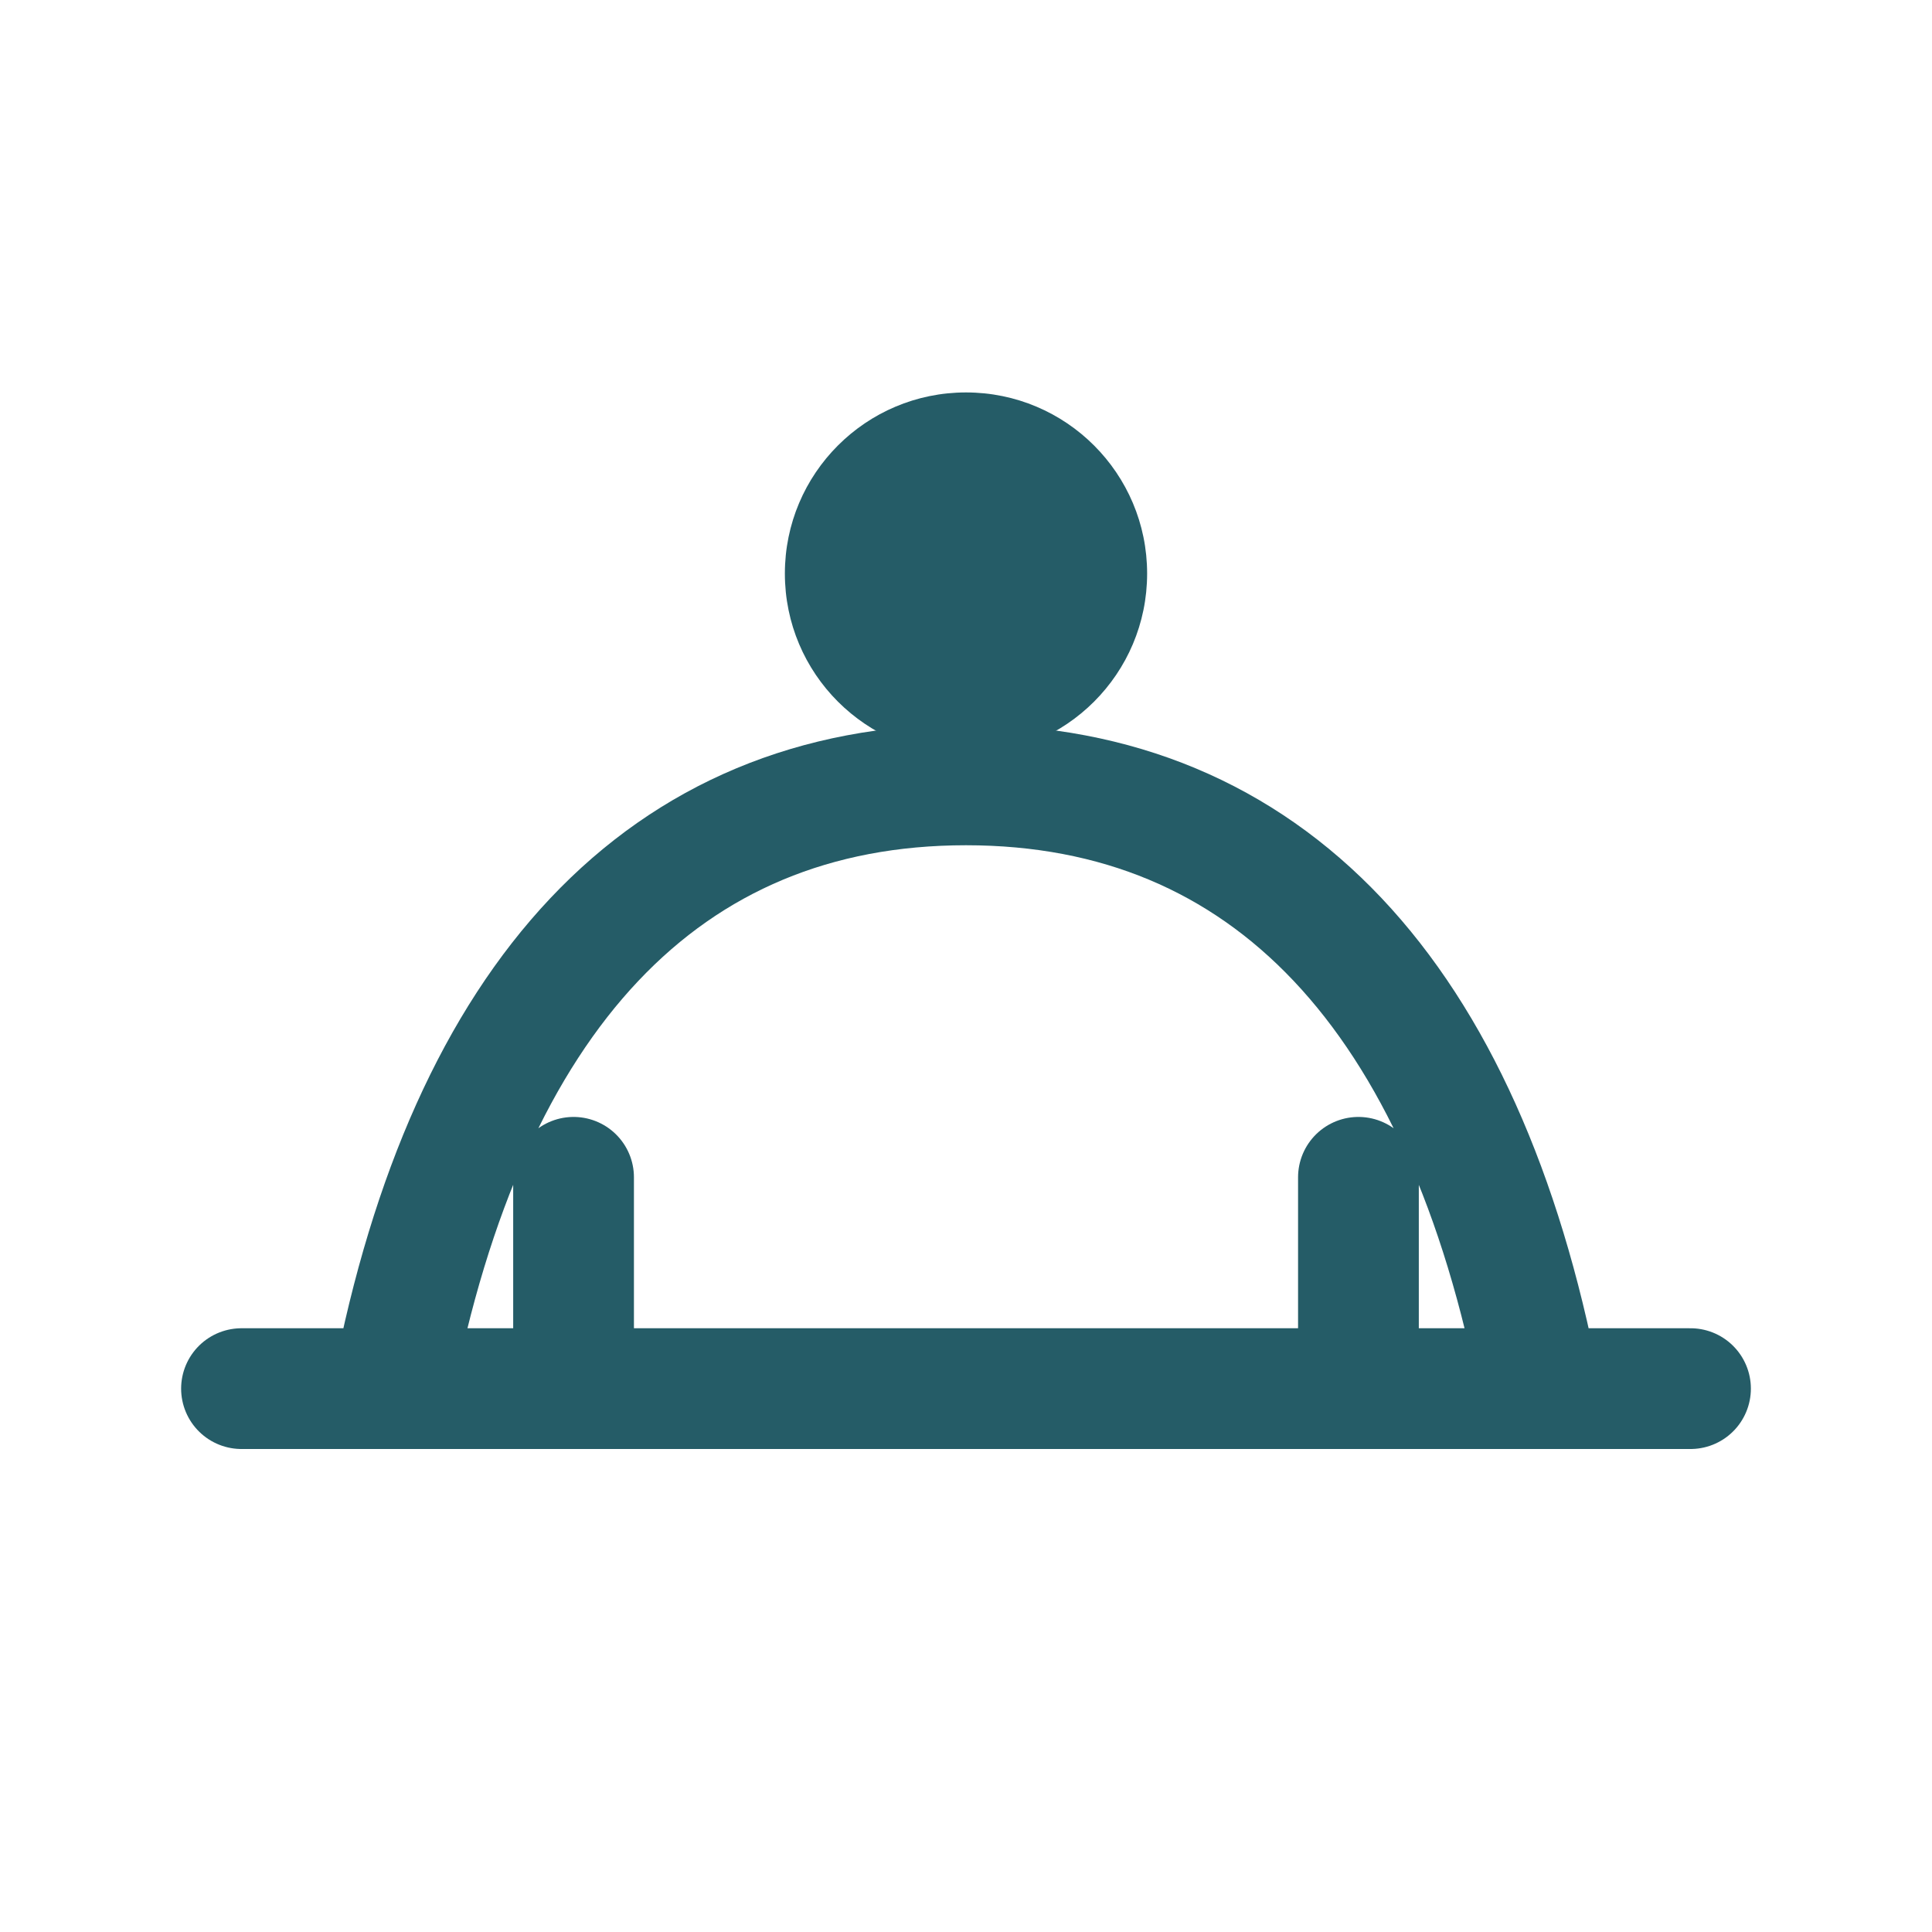
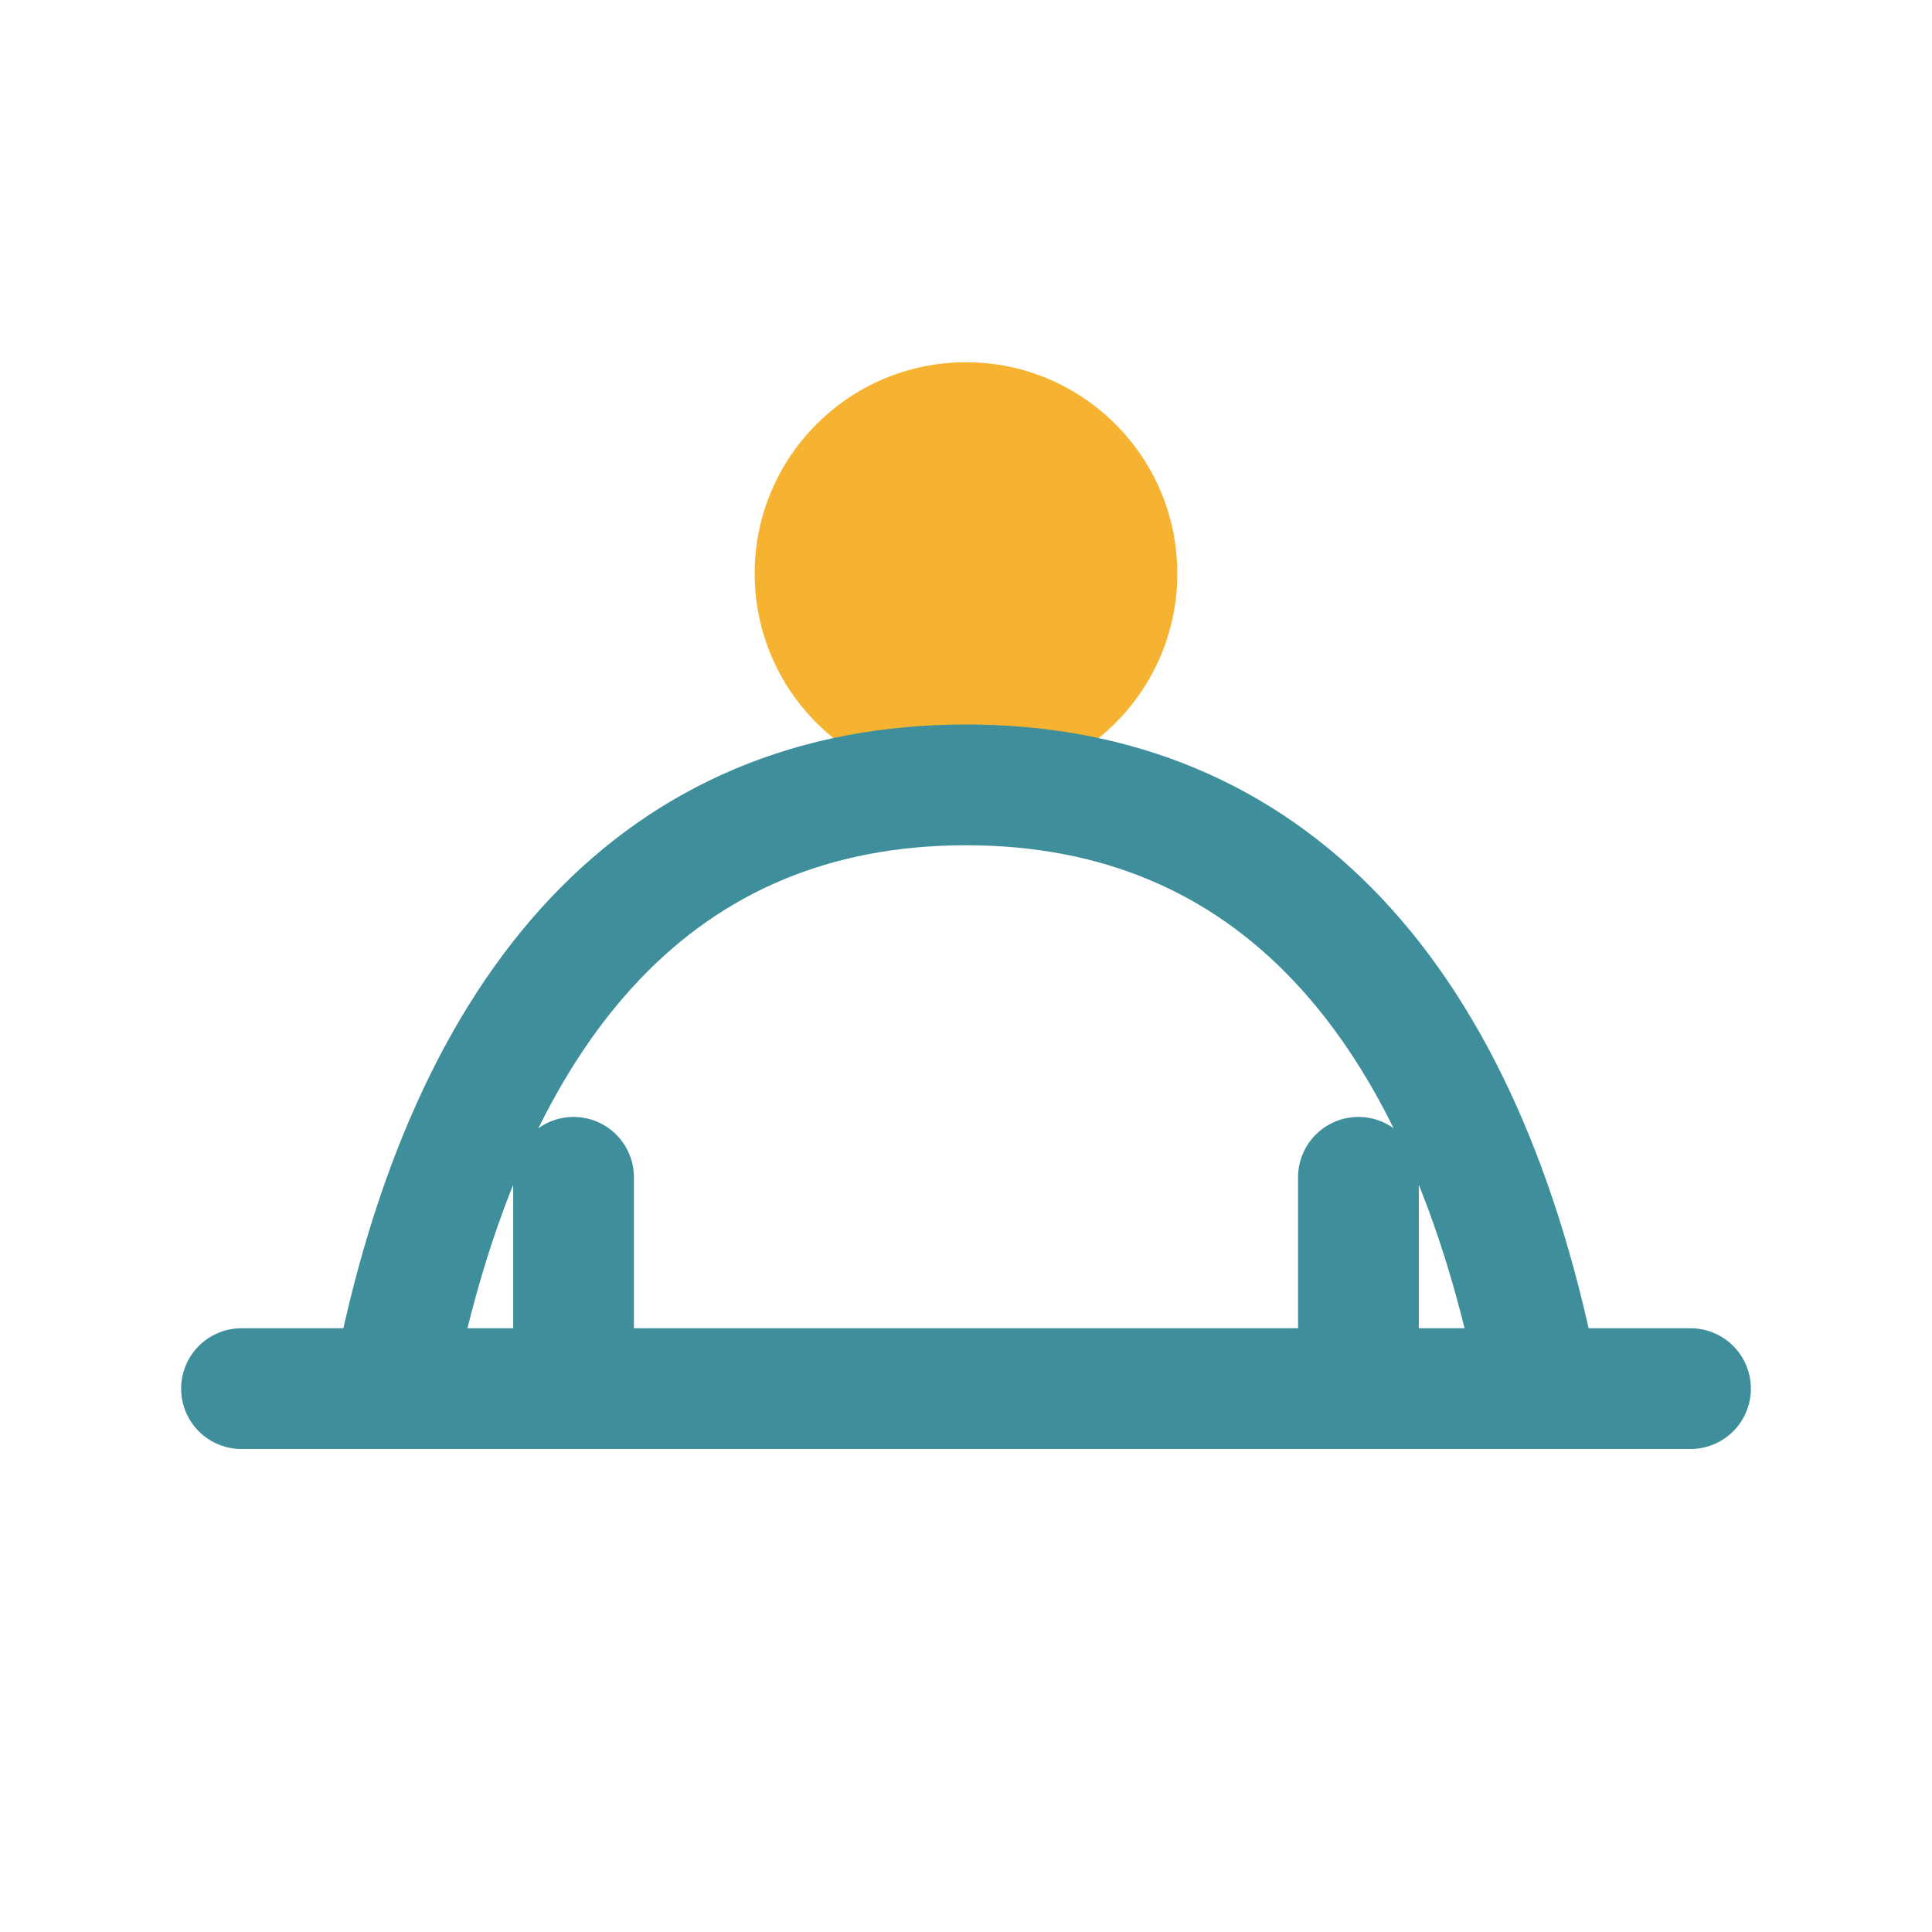
<svg xmlns="http://www.w3.org/2000/svg" viewBox="0 0 64 64" role="img" aria-labelledby="title">
-   <style>
-     .mark { fill: none; stroke: #255c67; }
-     .sun { fill: #255c67; }
-     @media (prefers-color-scheme: dark) {
-       .mark { stroke: #78b9c5; }
-       .sun { fill: #78b9c5; }
-     }
-   </style>
-   <circle class="sun" cx="32" cy="19" r="6" />
-   <path class="mark" d="M8 46h48M13 46c2.5-13 9-20 19-20s16.5 7 19 20M19 46v-7M45 46v-7" stroke-width="4" stroke-linecap="round" stroke-linejoin="round" />
+   <circle fill="#F5B331" cx="32" cy="19" r="7" />
+   <path fill="none" stroke="#3E8E9C" d="M8 46h48M13 46c2.5-13 9-20 19-20s16.5 7 19 20M19 46v-7M45 46v-7" stroke-width="4" stroke-linecap="round" stroke-linejoin="round" />
</svg>
